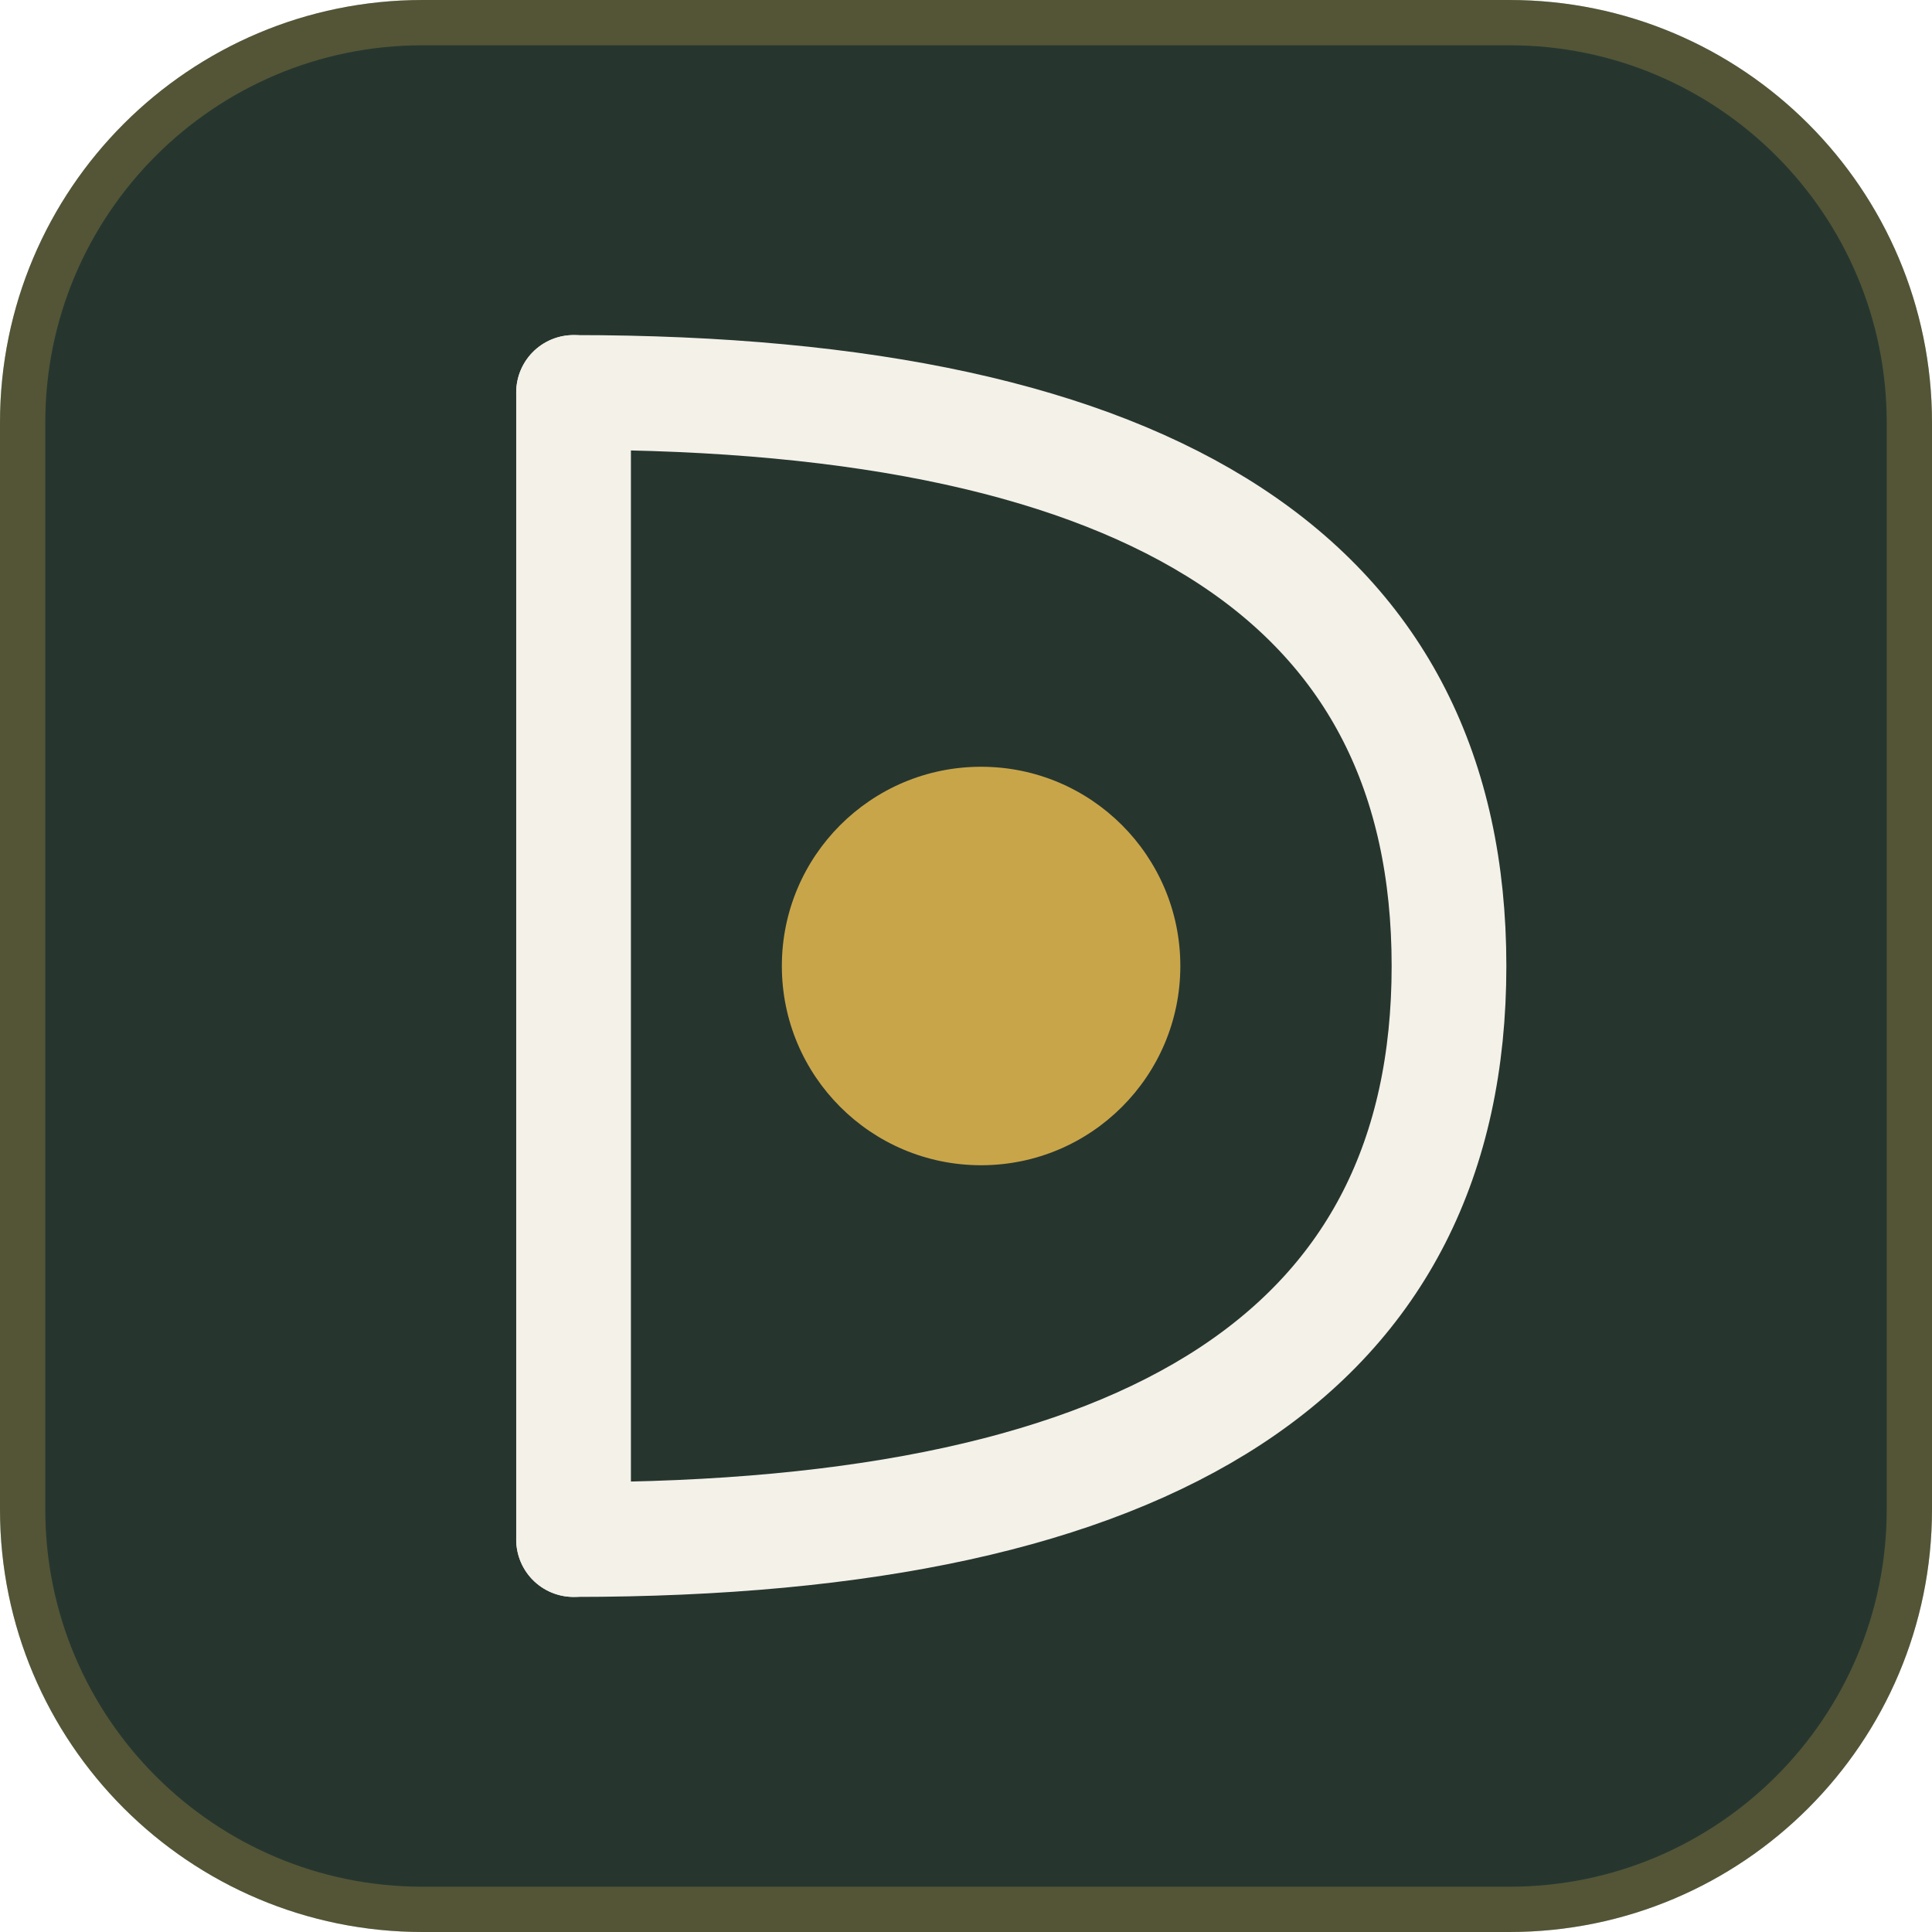
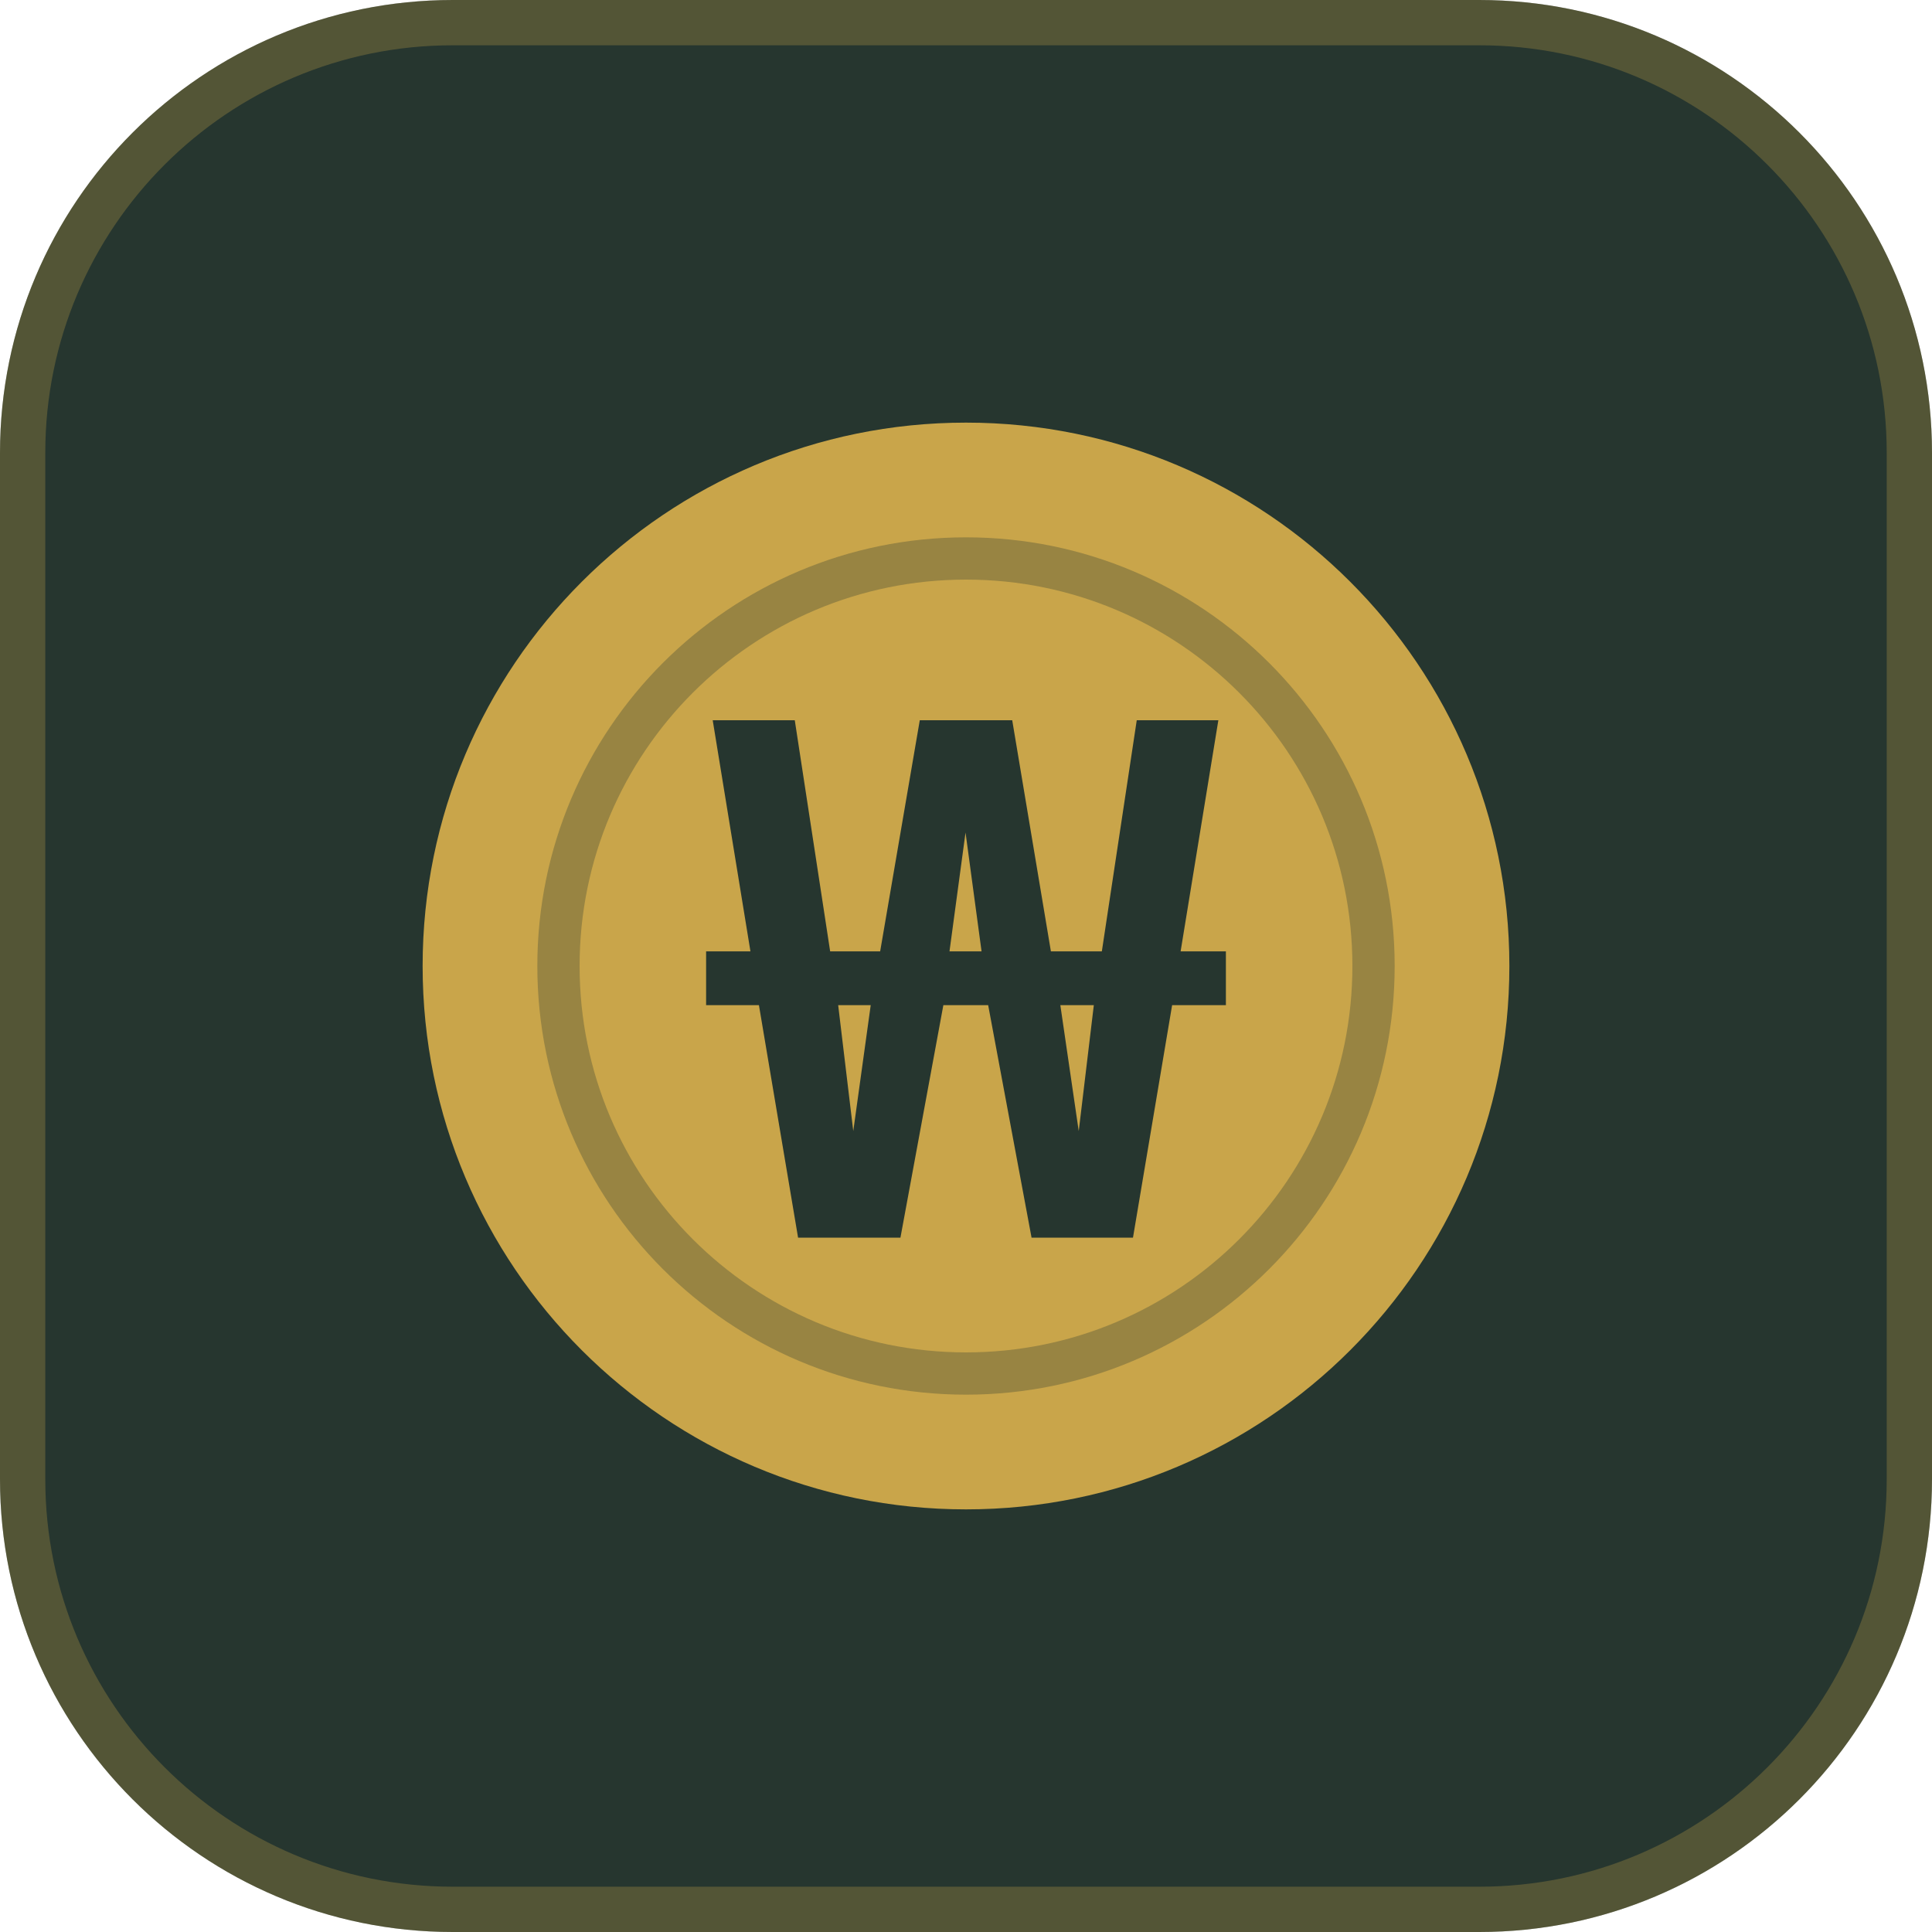
<svg xmlns="http://www.w3.org/2000/svg" width="64" height="64" viewBox="0 0 64 64">
-   <rect width="64" height="64" rx="14" fill="#26362F" />
-   <rect x="0.75" y="0.75" width="62.5" height="62.5" rx="13.25" fill="none" stroke="#C9A54A" stroke-opacity="0.28" stroke-width="1.5" />
-   <g fill="none" stroke="#F4F1E9" stroke-width="3.8" stroke-linecap="round" stroke-linejoin="round">
-     <path d="M19 13 L19 51" />
-     <path d="M19 13 Q48 13 48 32 Q48 51 19 51" />
-   </g>
-   <circle cx="32.5" cy="32" r="6.6" fill="#C9A54A" />
+   <rect width="64" height="64" rx="15" fill="#26362F" />
+   <rect x="0.75" y="0.75" width="62.5" height="62.5" rx="14.25" fill="none" stroke="#C9A54A" stroke-opacity="0.28" stroke-width="1.5" />
+   <circle cx="32" cy="32" r="18" fill="#C9A54A" />
+   <circle cx="32" cy="32" r="13.5" fill="none" stroke="#26362F" stroke-opacity="0.30" stroke-width="1.4" />
+   <text x="32" y="41" text-anchor="middle" font-family="'Pretendard','Apple SD Gothic Neo',sans-serif" font-size="24" font-weight="800" fill="#26362F">₩</text>
</svg>
